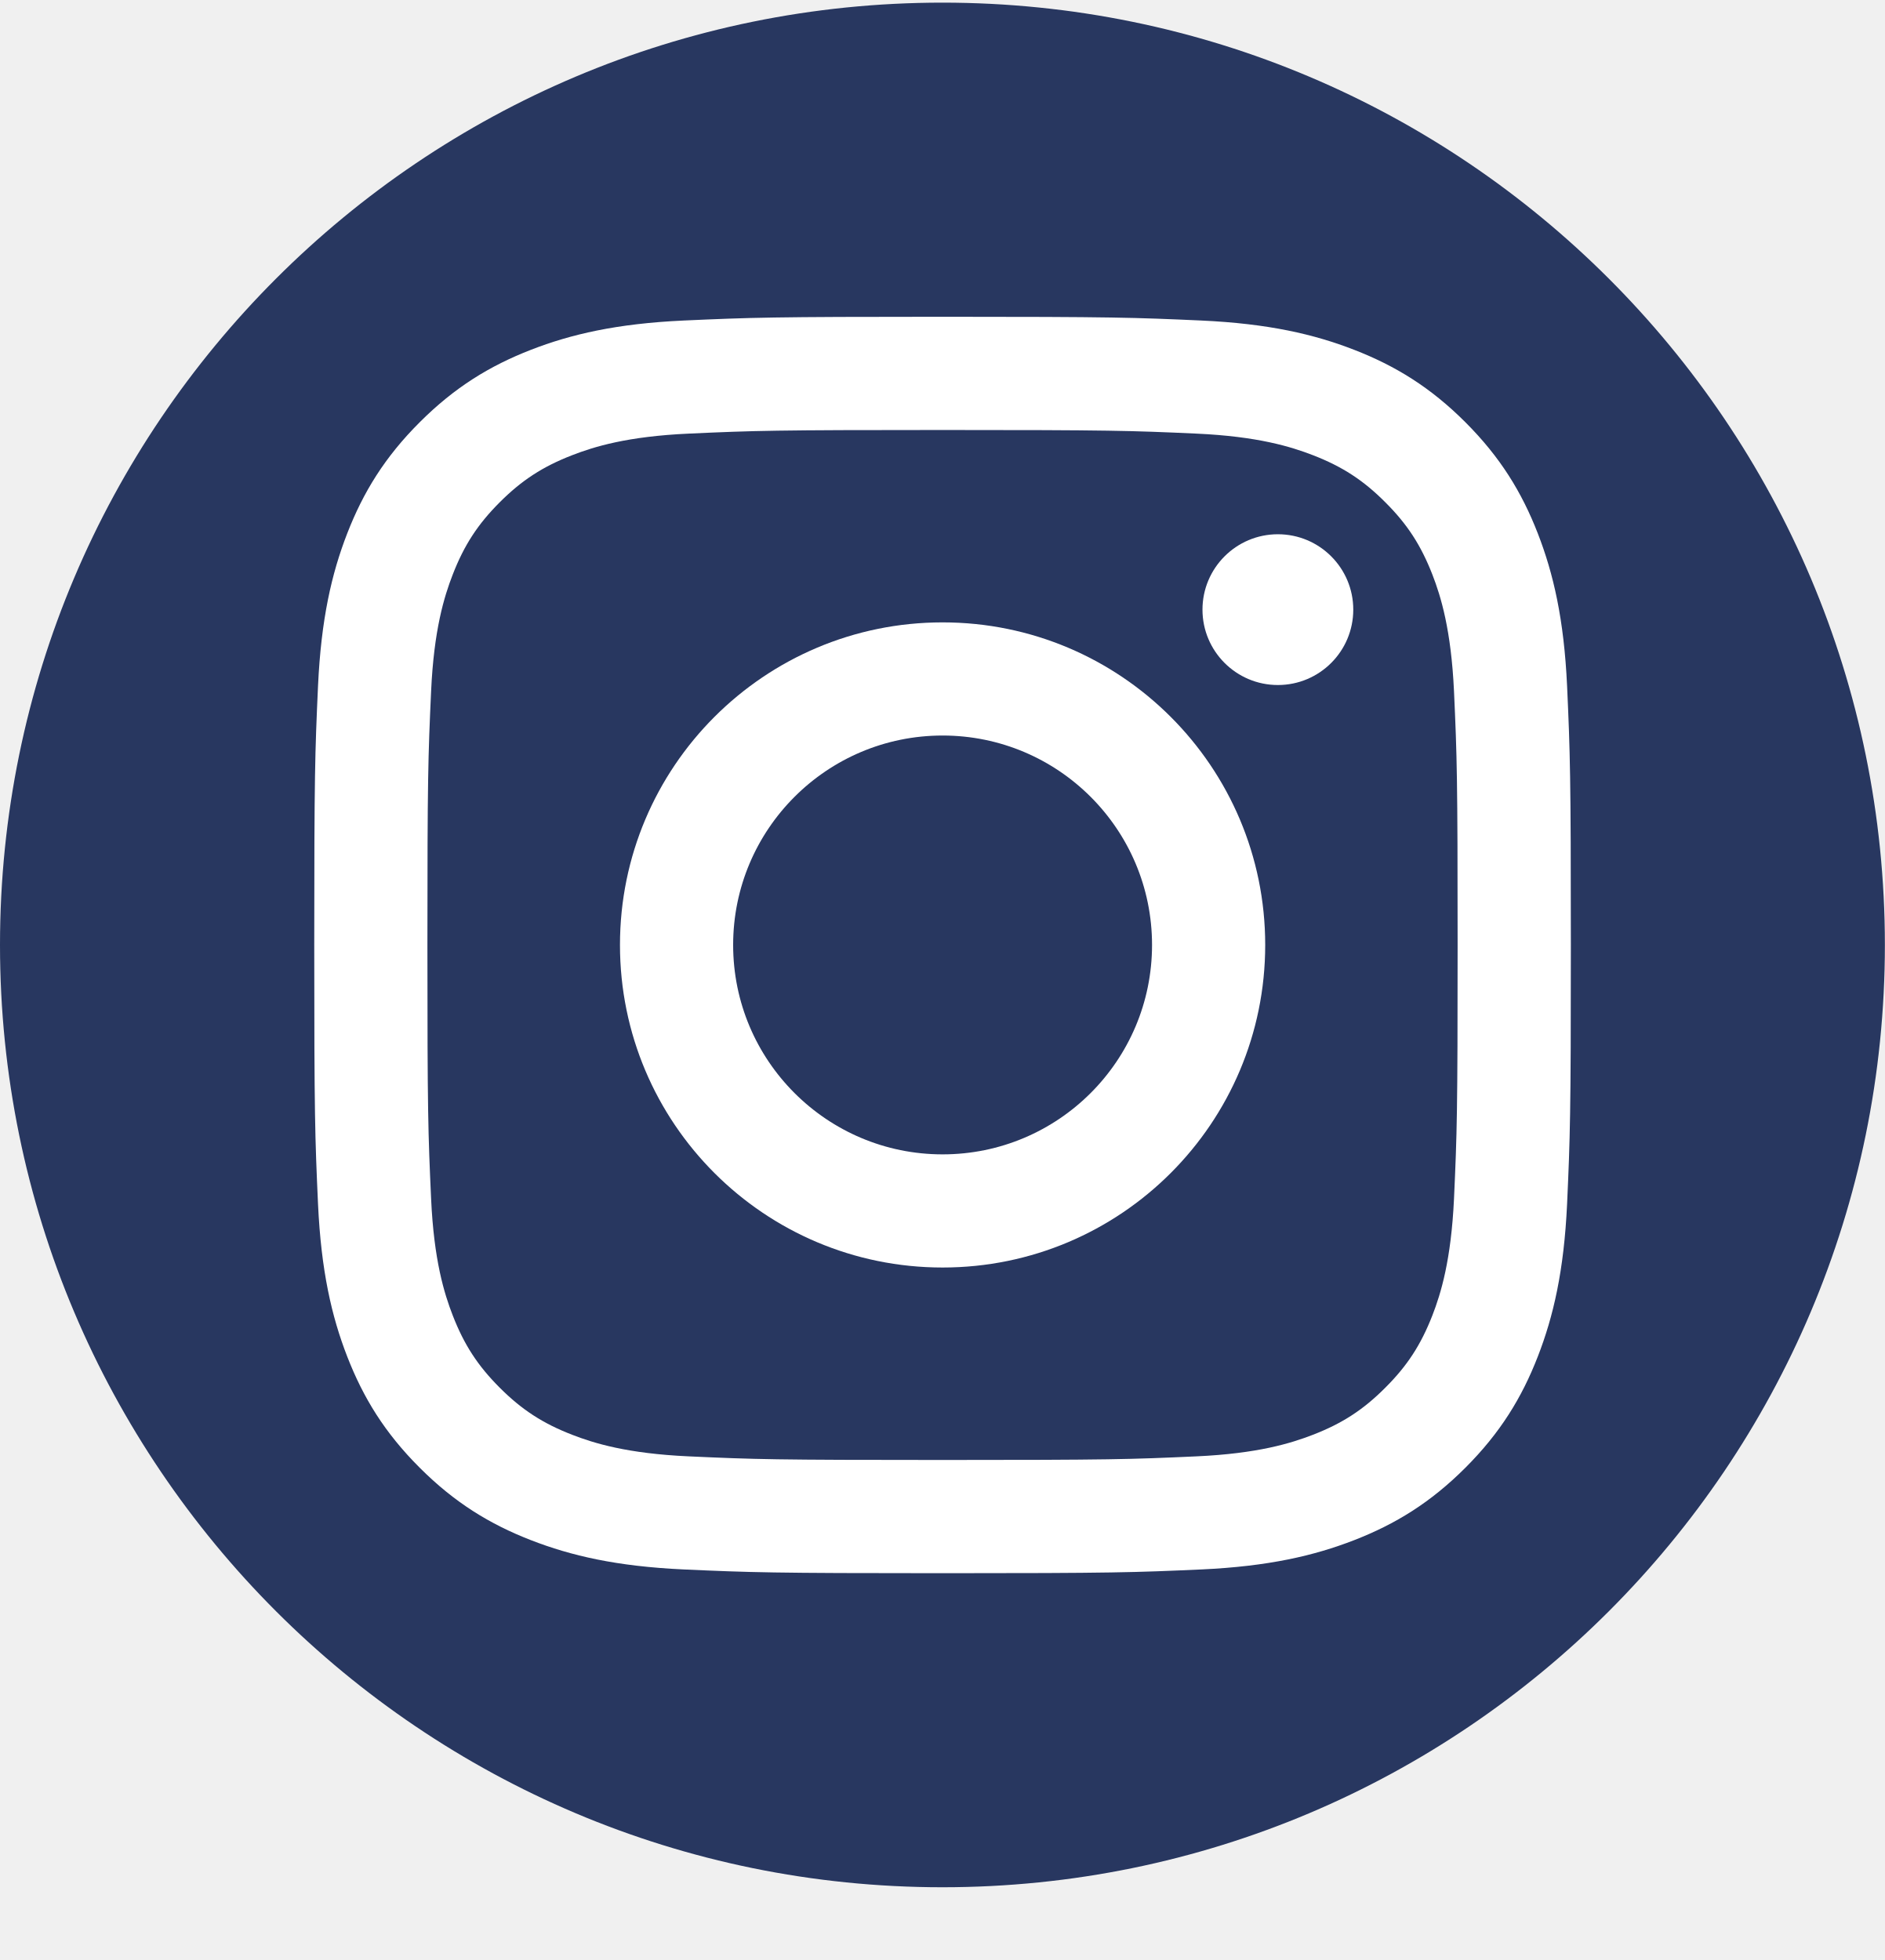
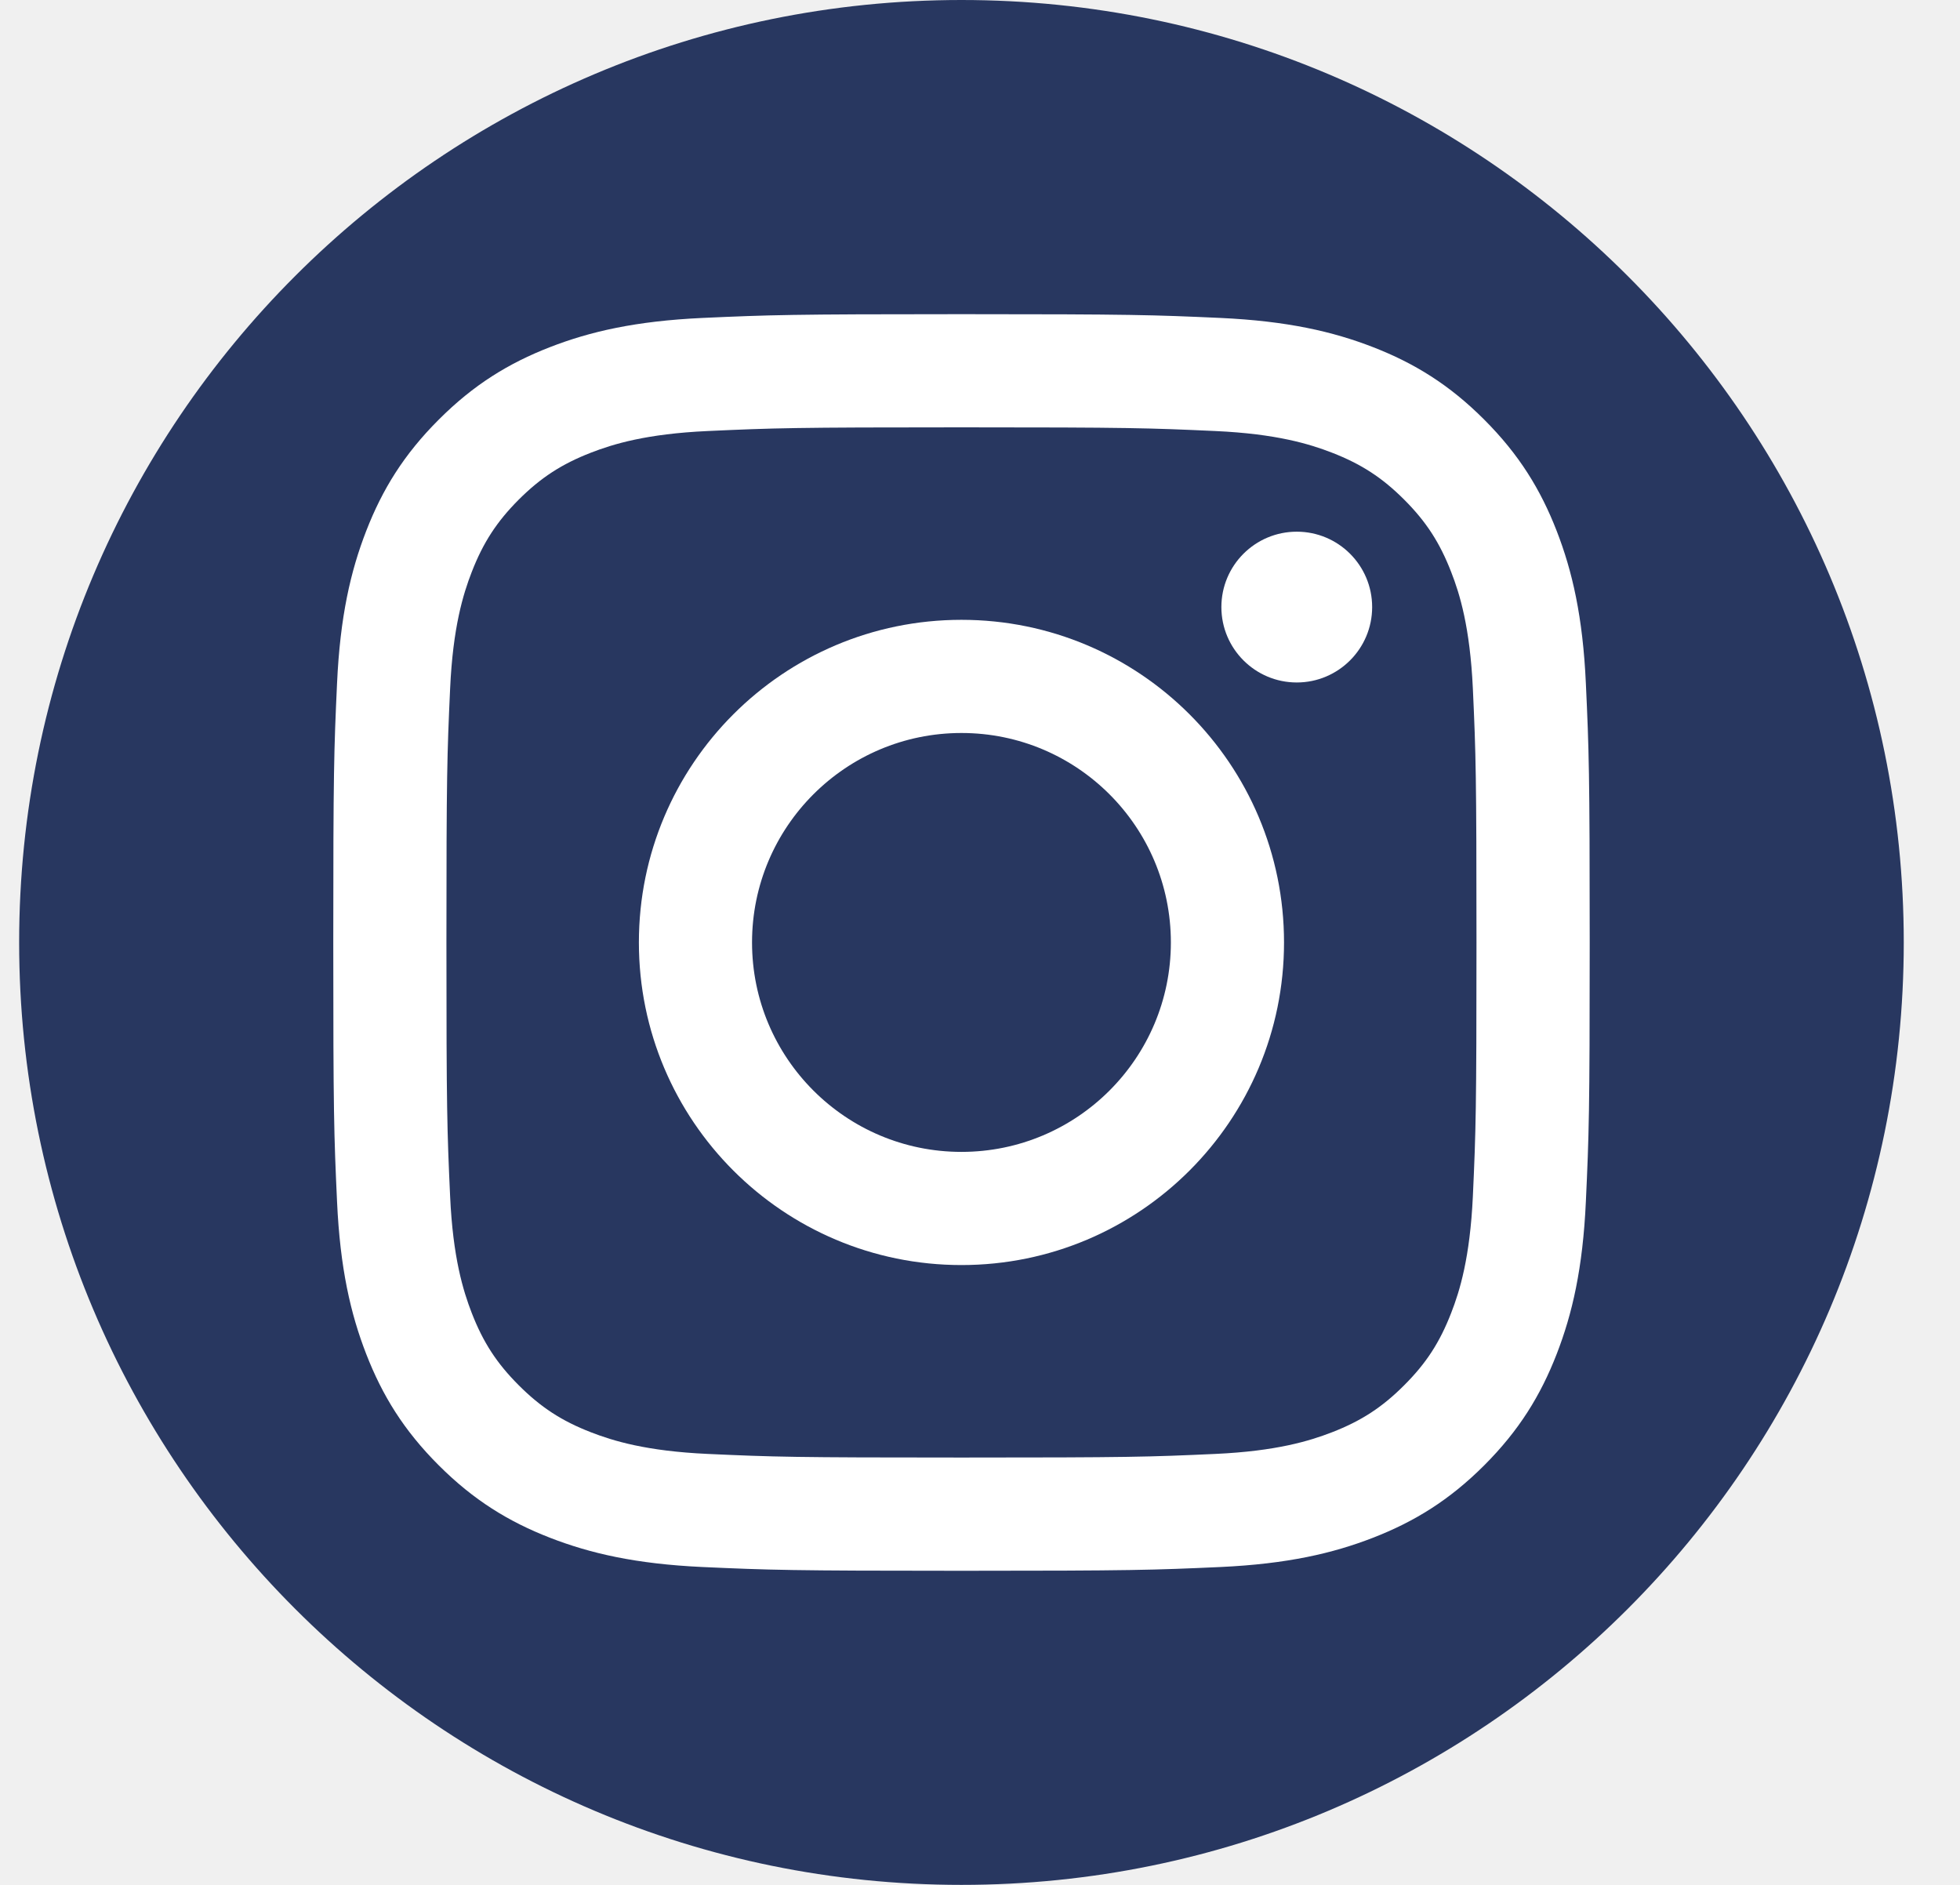
- <svg xmlns="http://www.w3.org/2000/svg" width="25" height="26" viewBox="0 0 25 26" fill="none">
-   <circle cx="12.5" cy="12.535" r="12.5" fill="#283760" />
-   <path fill-rule="evenodd" clip-rule="evenodd" d="M12.501 4.202C10.238 4.202 9.954 4.212 9.065 4.252C8.178 4.293 7.573 4.434 7.043 4.64C6.495 4.853 6.03 5.138 5.567 5.601C5.103 6.064 4.818 6.529 4.605 7.077C4.399 7.607 4.259 8.213 4.218 9.1C4.178 9.989 4.168 10.272 4.168 12.536C4.168 14.799 4.178 15.082 4.218 15.971C4.259 16.858 4.399 17.464 4.605 17.994C4.818 18.542 5.103 19.007 5.567 19.47C6.03 19.933 6.495 20.218 7.043 20.431C7.573 20.637 8.178 20.778 9.065 20.819C9.954 20.859 10.238 20.869 12.501 20.869C14.764 20.869 15.048 20.859 15.937 20.819C16.824 20.778 17.43 20.637 17.96 20.431C18.508 20.218 18.973 19.933 19.436 19.47C19.899 19.007 20.184 18.542 20.397 17.994C20.603 17.464 20.744 16.858 20.785 15.971C20.825 15.082 20.835 14.799 20.835 12.536C20.835 10.272 20.825 9.989 20.785 9.1C20.744 8.213 20.603 7.607 20.397 7.077C20.184 6.529 19.899 6.064 19.436 5.601C18.973 5.138 18.508 4.853 17.96 4.64C17.43 4.434 16.824 4.293 15.937 4.252C15.048 4.212 14.764 4.202 12.501 4.202ZM12.501 5.704C14.726 5.704 14.99 5.712 15.869 5.752C16.681 5.789 17.122 5.925 17.416 6.039C17.805 6.19 18.083 6.371 18.374 6.663C18.666 6.954 18.846 7.232 18.998 7.621C19.112 7.914 19.247 8.356 19.285 9.168C19.325 10.047 19.333 10.31 19.333 12.536C19.333 14.761 19.325 15.024 19.285 15.903C19.247 16.715 19.112 17.157 18.998 17.45C18.846 17.839 18.666 18.117 18.374 18.408C18.083 18.7 17.805 18.881 17.416 19.032C17.122 19.146 16.681 19.282 15.869 19.319C14.99 19.359 14.727 19.367 12.501 19.367C10.276 19.367 10.012 19.359 9.134 19.319C8.321 19.282 7.88 19.146 7.587 19.032C7.198 18.881 6.92 18.7 6.628 18.408C6.337 18.117 6.156 17.839 6.005 17.45C5.891 17.157 5.755 16.715 5.718 15.903C5.678 15.024 5.669 14.761 5.669 12.536C5.669 10.31 5.678 10.047 5.718 9.168C5.755 8.356 5.891 7.914 6.005 7.621C6.156 7.232 6.337 6.954 6.628 6.663C6.92 6.371 7.198 6.19 7.587 6.039C7.88 5.925 8.321 5.789 9.134 5.752C10.013 5.712 10.276 5.704 12.501 5.704Z" fill="white" />
-   <path fill-rule="evenodd" clip-rule="evenodd" d="M12.502 15.313C10.968 15.313 9.724 14.069 9.724 12.535C9.724 11.001 10.968 9.757 12.502 9.757C14.036 9.757 15.28 11.001 15.28 12.535C15.28 14.069 14.036 15.313 12.502 15.313ZM12.502 8.256C10.139 8.256 8.223 10.172 8.223 12.535C8.223 14.899 10.139 16.814 12.502 16.814C14.865 16.814 16.781 14.899 16.781 12.535C16.781 10.172 14.865 8.256 12.502 8.256Z" fill="white" />
-   <path fill-rule="evenodd" clip-rule="evenodd" d="M17.949 8.087C17.949 8.639 17.502 9.087 16.949 9.087C16.397 9.087 15.949 8.639 15.949 8.087C15.949 7.535 16.397 7.087 16.949 7.087C17.502 7.087 17.949 7.535 17.949 8.087Z" fill="white" />
+ <svg xmlns="http://www.w3.org/2000/svg" width="26" height="25" viewBox="0 0 26 25" fill="none">
+   <circle cx="12.754" cy="12.5" r="12.5" fill="#283760" />
+   <path fill-rule="evenodd" clip-rule="evenodd" d="M12.754 4.167C10.491 4.167 10.207 4.177 9.318 4.217C8.431 4.258 7.826 4.398 7.296 4.604C6.748 4.817 6.283 5.102 5.82 5.566C5.356 6.029 5.071 6.494 4.858 7.042C4.652 7.572 4.511 8.178 4.471 9.065C4.43 9.953 4.421 10.237 4.421 12.5C4.421 14.764 4.43 15.047 4.471 15.936C4.511 16.823 4.652 17.429 4.858 17.959C5.071 18.507 5.356 18.972 5.82 19.435C6.283 19.898 6.748 20.183 7.296 20.396C7.826 20.602 8.431 20.743 9.318 20.784C10.207 20.824 10.491 20.834 12.754 20.834C15.017 20.834 15.301 20.824 16.19 20.784C17.077 20.743 17.683 20.602 18.213 20.396C18.761 20.183 19.226 19.898 19.689 19.435C20.152 18.972 20.437 18.507 20.65 17.959C20.856 17.429 20.997 16.823 21.037 15.936C21.078 15.047 21.088 14.764 21.088 12.5C21.088 10.237 21.078 9.953 21.037 9.065C20.997 8.178 20.856 7.572 20.65 7.042C20.437 6.494 20.152 6.029 19.689 5.566C19.226 5.102 18.761 4.817 18.213 4.604C17.683 4.398 17.077 4.258 16.19 4.217C15.301 4.177 15.017 4.167 12.754 4.167ZM12.754 5.668C14.979 5.668 15.243 5.677 16.122 5.717C16.934 5.754 17.375 5.89 17.669 6.004C18.058 6.155 18.336 6.336 18.627 6.627C18.919 6.919 19.099 7.197 19.25 7.586C19.365 7.879 19.5 8.32 19.538 9.133C19.578 10.012 19.586 10.275 19.586 12.5C19.586 14.725 19.578 14.989 19.538 15.868C19.5 16.68 19.365 17.121 19.25 17.415C19.099 17.804 18.919 18.082 18.627 18.373C18.336 18.665 18.058 18.846 17.669 18.997C17.375 19.111 16.934 19.247 16.122 19.284C15.243 19.324 14.979 19.332 12.754 19.332C10.529 19.332 10.265 19.324 9.387 19.284C8.574 19.247 8.133 19.111 7.839 18.997C7.45 18.846 7.173 18.665 6.881 18.373C6.59 18.082 6.409 17.804 6.258 17.415C6.144 17.121 6.008 16.68 5.971 15.868C5.931 14.989 5.922 14.725 5.922 12.5C5.922 10.275 5.931 10.012 5.971 9.133C6.008 8.32 6.144 7.879 6.258 7.586C6.409 7.197 6.59 6.919 6.881 6.627C7.173 6.336 7.45 6.155 7.839 6.004C8.133 5.89 8.574 5.754 9.387 5.717C10.266 5.677 10.529 5.668 12.754 5.668Z" fill="white" />
+   <path fill-rule="evenodd" clip-rule="evenodd" d="M12.754 15.278C11.22 15.278 9.976 14.034 9.976 12.5C9.976 10.966 11.22 9.722 12.754 9.722C14.288 9.722 15.532 10.966 15.532 12.5C15.532 14.034 14.288 15.278 12.754 15.278ZM12.754 8.221C10.39 8.221 8.475 10.137 8.475 12.5C8.475 14.863 10.39 16.779 12.754 16.779C15.117 16.779 17.033 14.863 17.033 12.5C17.033 10.137 15.117 8.221 12.754 8.221Z" fill="white" />
+   <path fill-rule="evenodd" clip-rule="evenodd" d="M18.202 8.052C18.202 8.604 17.754 9.052 17.202 9.052C16.65 9.052 16.202 8.604 16.202 8.052C16.202 7.499 16.65 7.052 17.202 7.052C17.754 7.052 18.202 7.499 18.202 8.052Z" fill="white" />
</svg>
